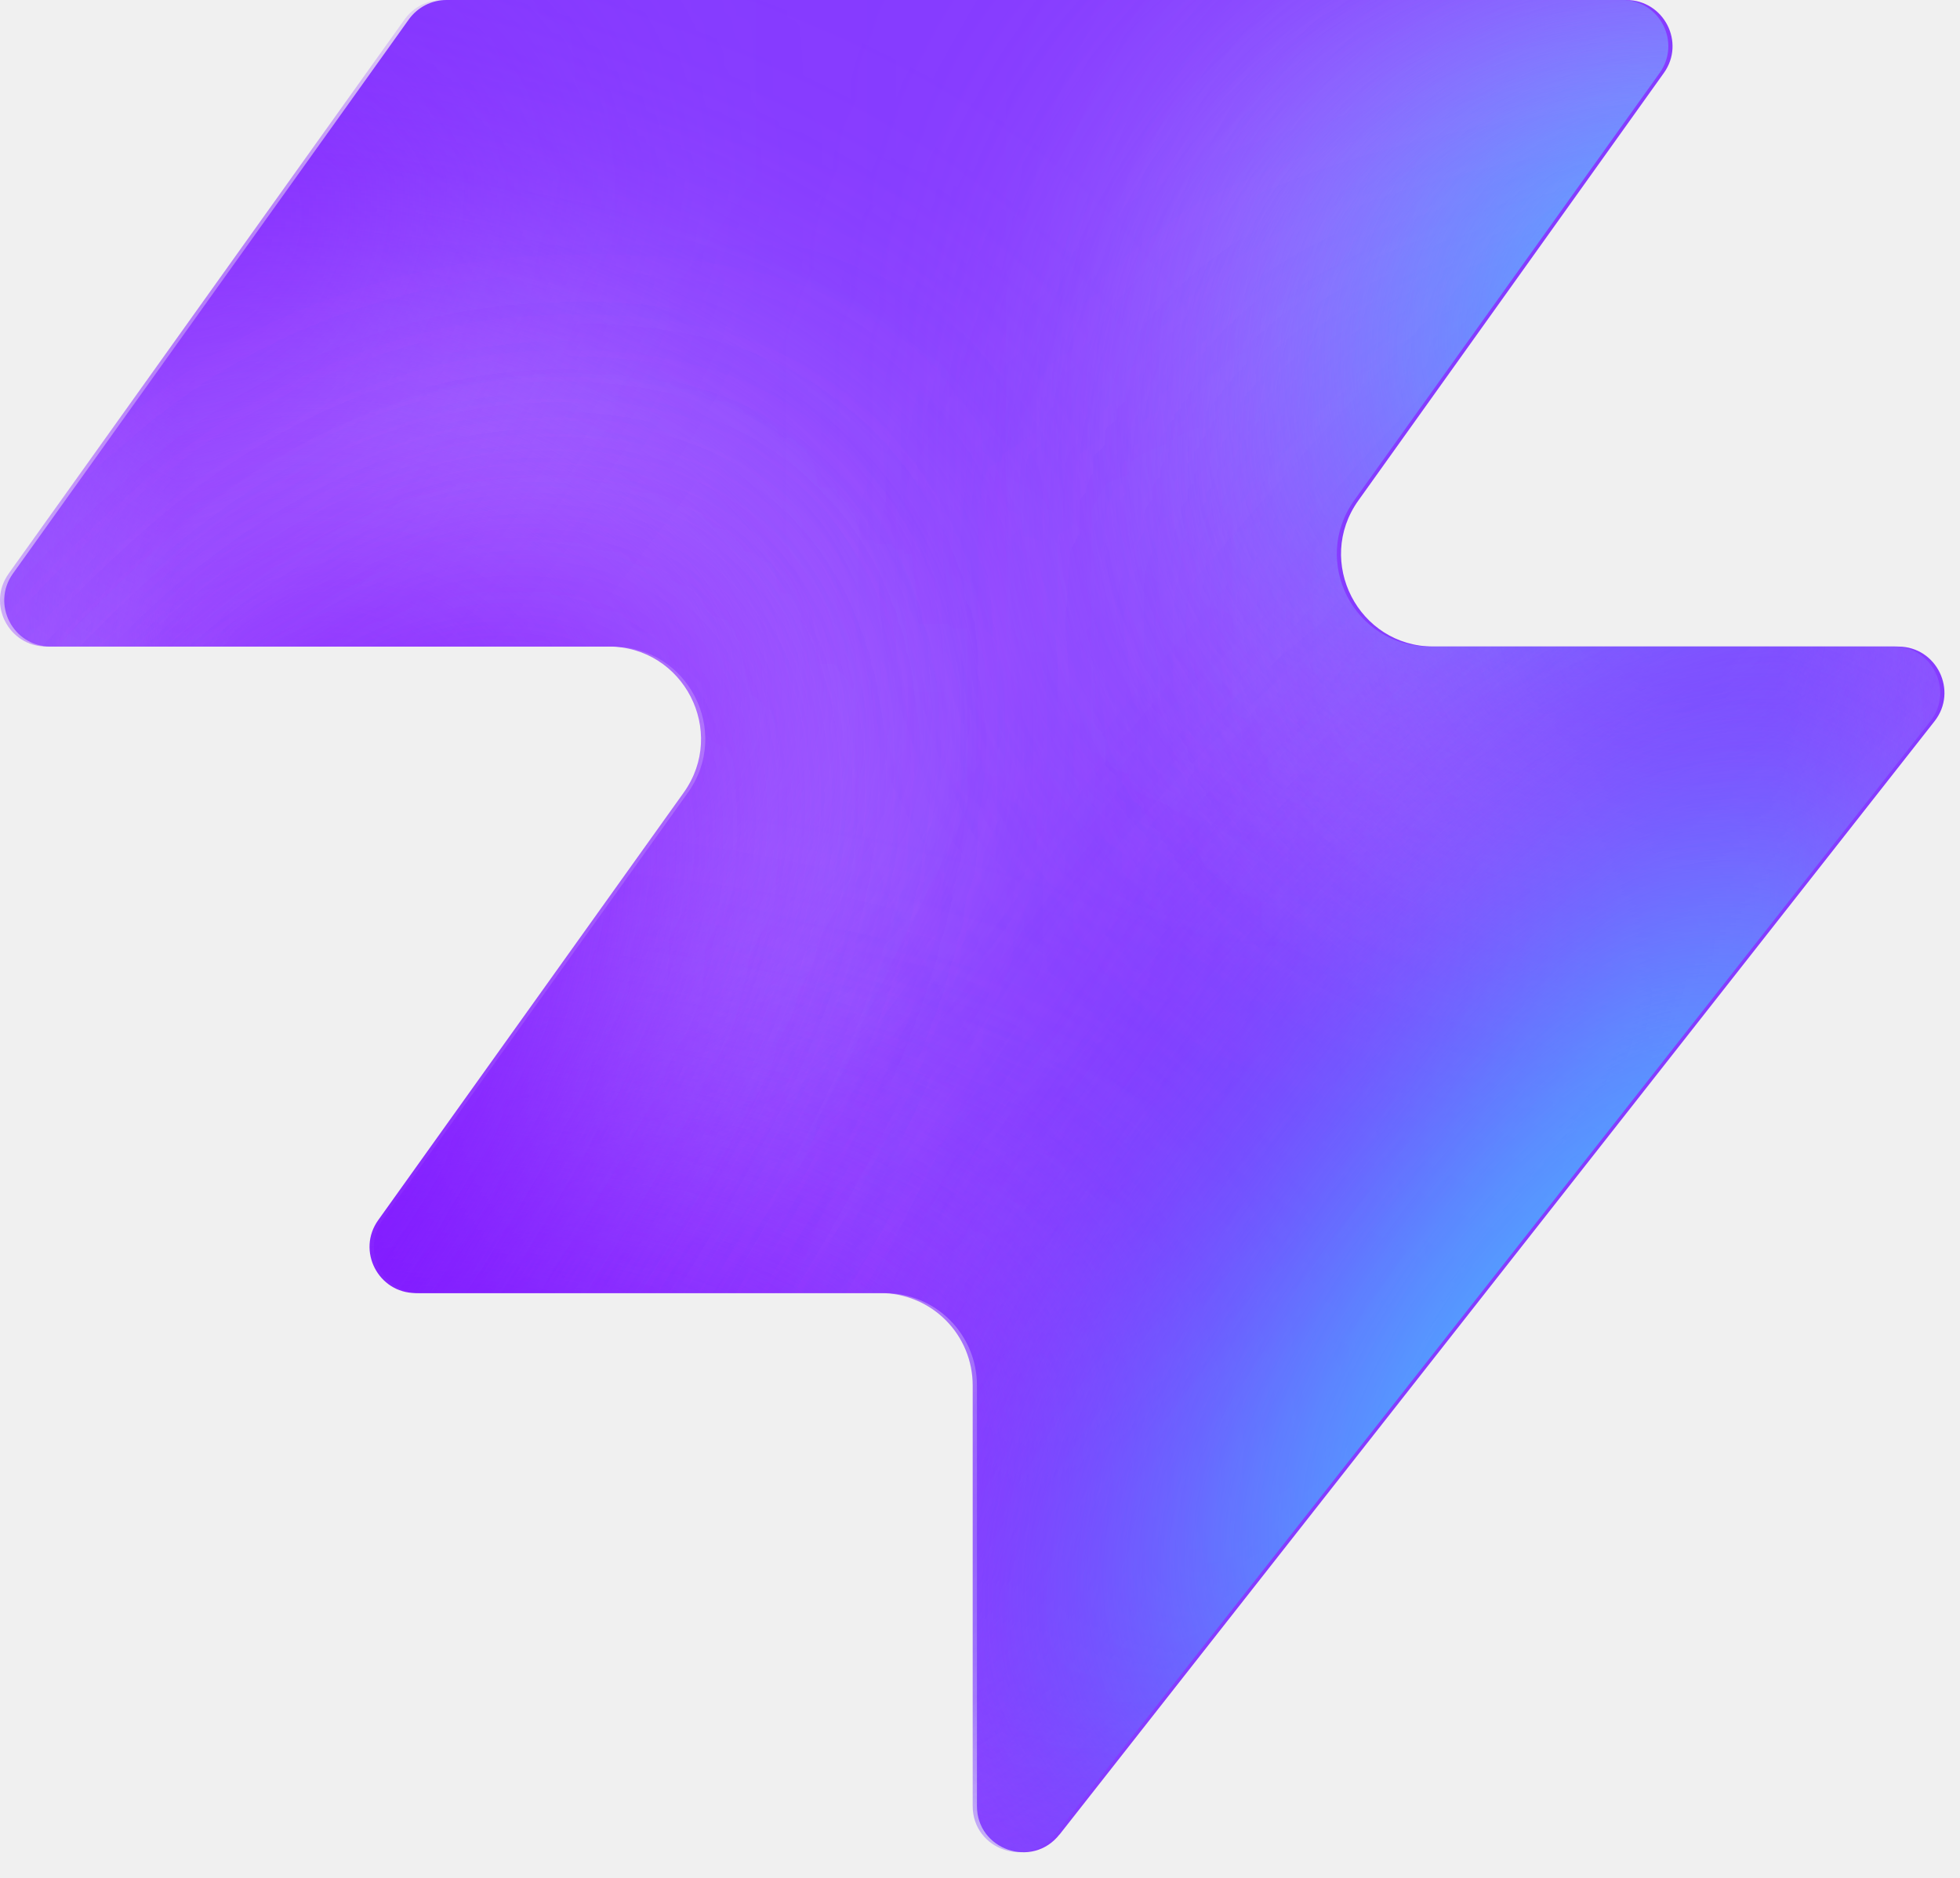
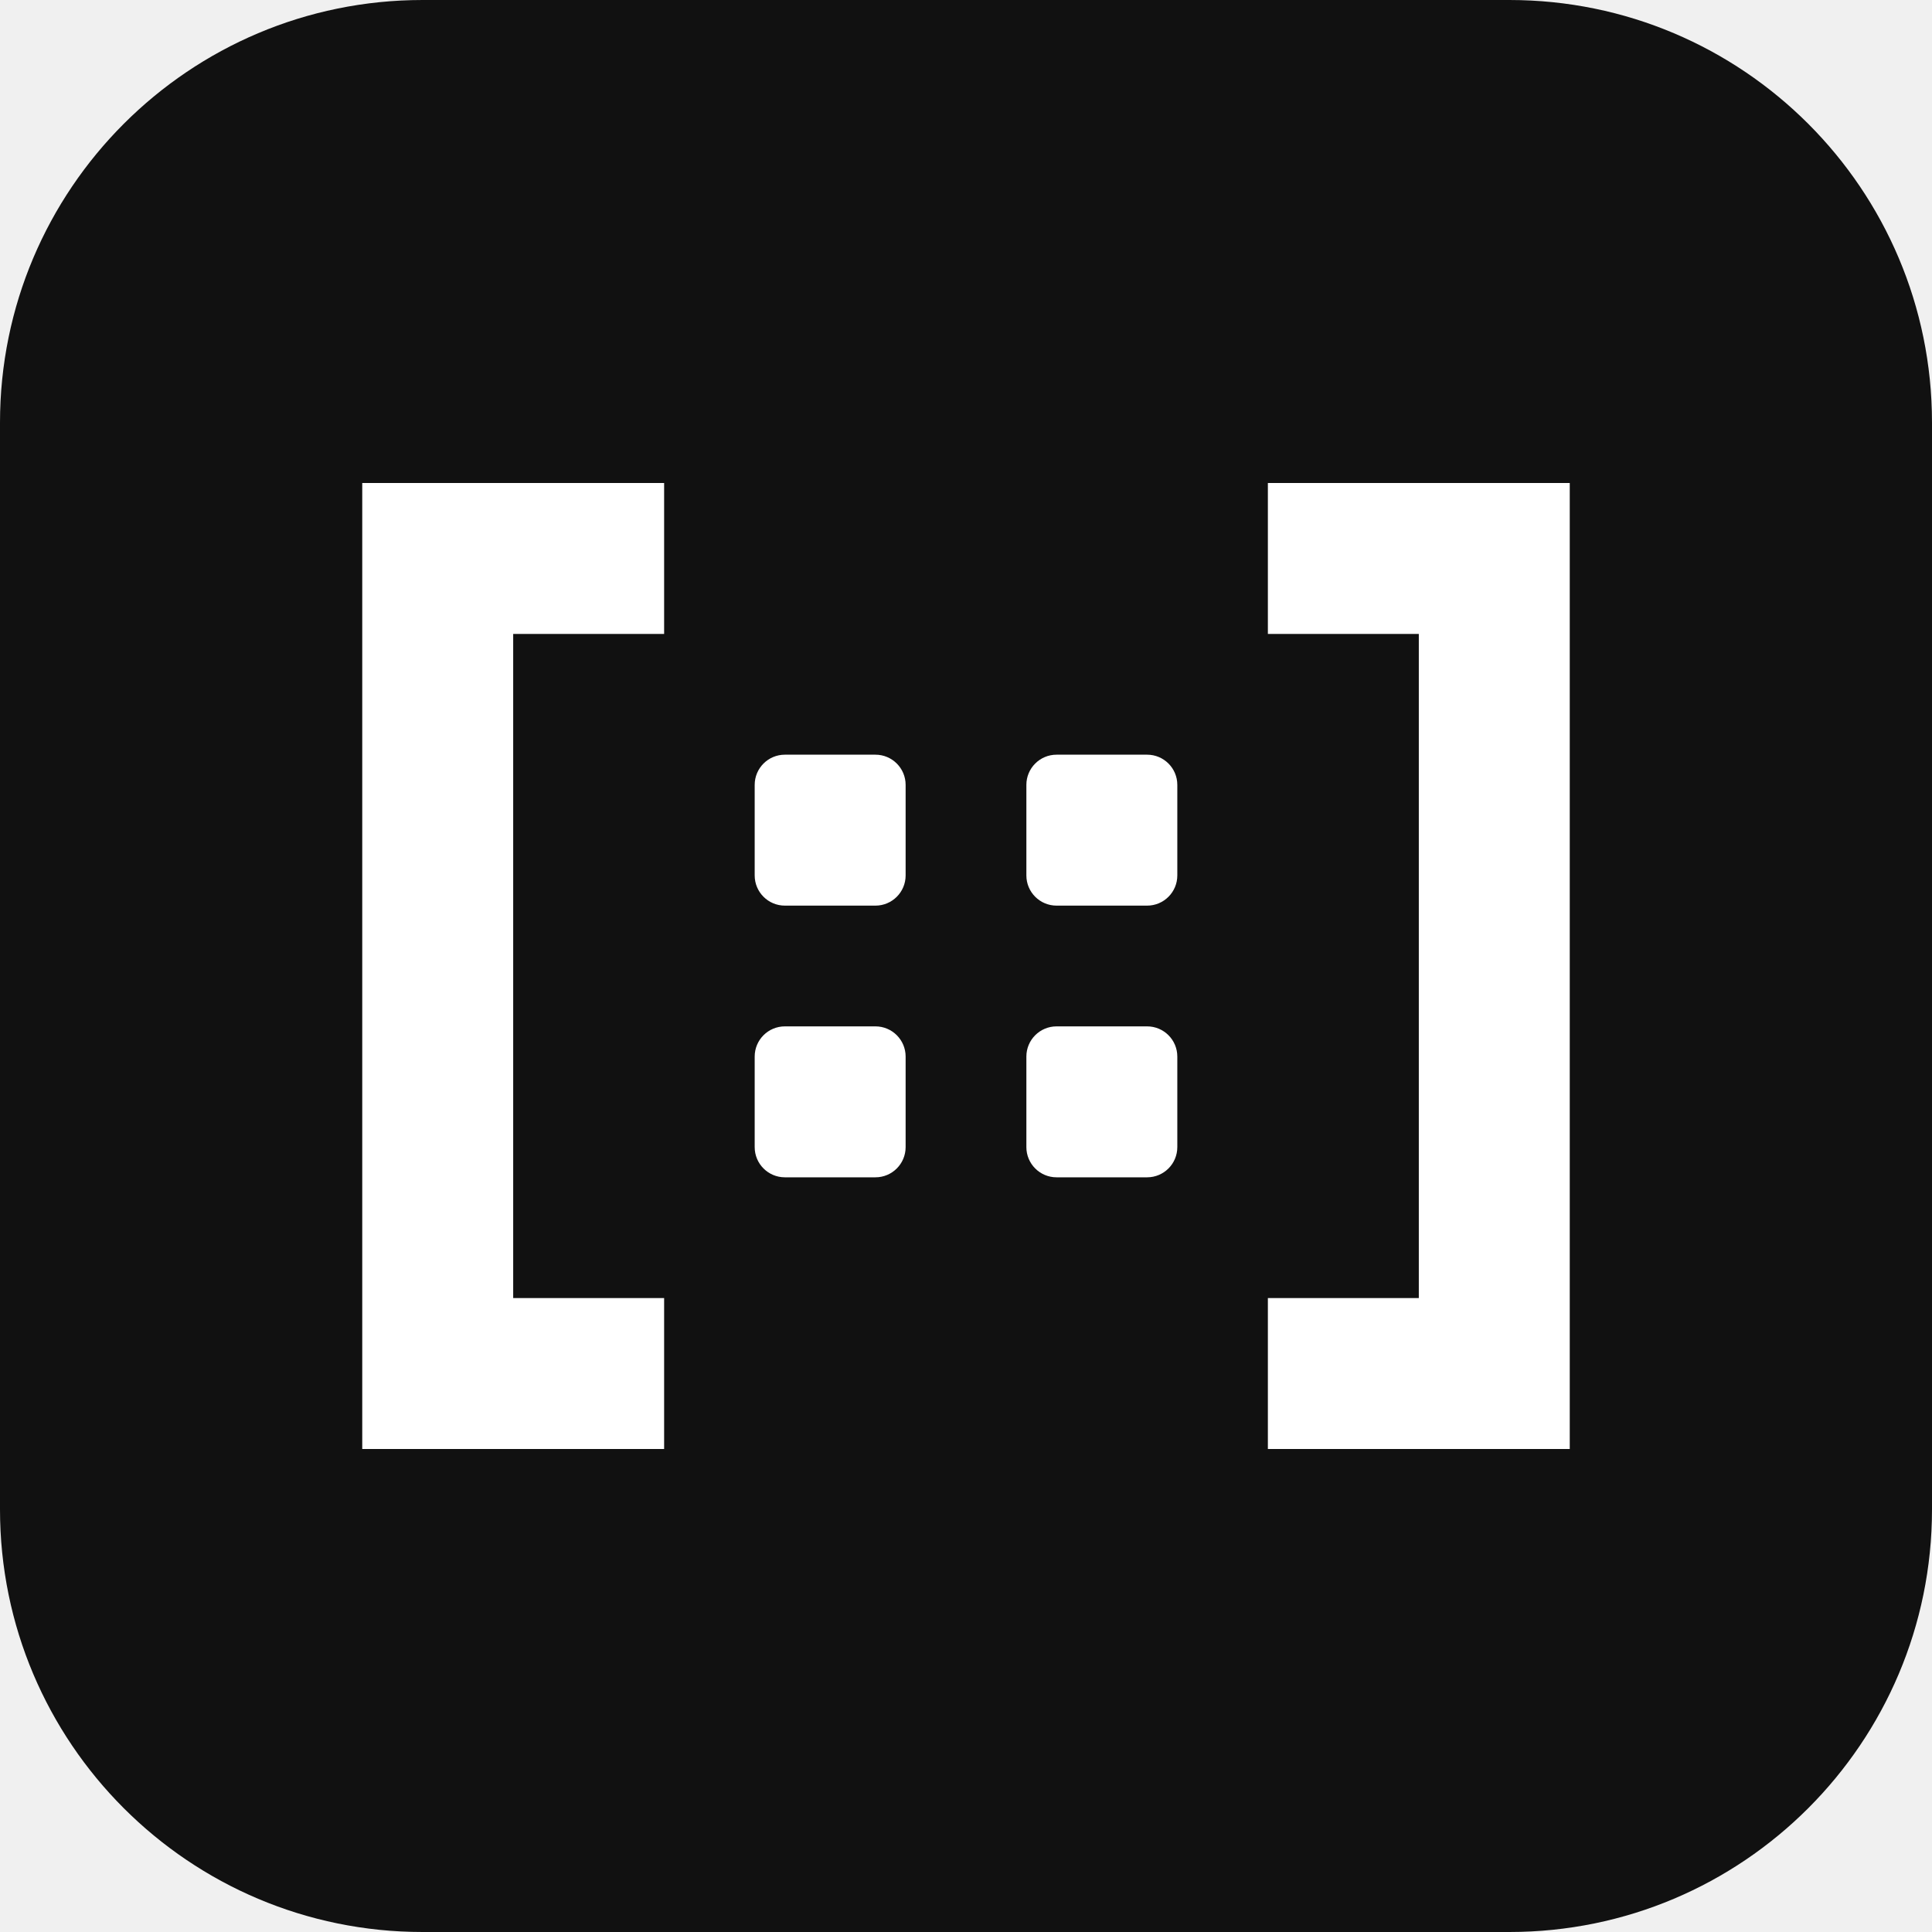
- <svg xmlns="http://www.w3.org/2000/svg" width="48" height="46" fill="none" viewBox="0 0 48 46">
-   <path fill="#863bff" d="M25.946 44.938c-.664.845-2.021.375-2.021-.698V33.937a2.26 2.26 0 0 0-2.262-2.262H10.287c-.92 0-1.456-1.04-.92-1.788l7.48-10.471c1.07-1.497 0-3.578-1.842-3.578H1.237c-.92 0-1.456-1.04-.92-1.788L10.013.474c.214-.297.556-.474.92-.474h28.894c.92 0 1.456 1.04.92 1.788l-7.48 10.471c-1.07 1.498 0 3.579 1.842 3.579h11.377c.943 0 1.473 1.088.89 1.83L25.947 44.94z" style="fill:#863bff;fill:color(display-p3 .525 .23 1);fill-opacity:1" />
-   <mask id="a" width="48" height="46" x="0" y="0" maskUnits="userSpaceOnUse" style="mask-type:alpha">
-     <path fill="#000" d="M25.842 44.938c-.664.844-2.021.375-2.021-.698V33.937a2.26 2.26 0 0 0-2.262-2.262H10.183c-.92 0-1.456-1.04-.92-1.788l7.48-10.471c1.07-1.498 0-3.579-1.842-3.579H1.133c-.92 0-1.456-1.04-.92-1.787L9.91.473c.214-.297.556-.474.92-.474h28.894c.92 0 1.456 1.04.92 1.788l-7.48 10.471c-1.07 1.498 0 3.578 1.842 3.578h11.377c.943 0 1.473 1.088.89 1.832L25.843 44.94z" style="fill:#000;fill-opacity:1" />
-   </mask>
-   <g mask="url(#a)">
-     <g filter="url(#b)">
-       <ellipse cx="5.508" cy="14.704" fill="#ede6ff" rx="5.508" ry="14.704" style="fill:#ede6ff;fill:color(display-p3 .927 .903 1);fill-opacity:1" transform="matrix(.00324 1 1 -.00324 -4.47 31.516)" />
-     </g>
-     <g filter="url(#c)">
-       <ellipse cx="10.399" cy="29.851" fill="#ede6ff" rx="10.399" ry="29.851" style="fill:#ede6ff;fill:color(display-p3 .927 .903 1);fill-opacity:1" transform="matrix(.00324 1 1 -.00324 -39.328 7.883)" />
-     </g>
-     <g filter="url(#d)">
-       <ellipse cx="5.508" cy="30.487" fill="#7e14ff" rx="5.508" ry="30.487" style="fill:#7e14ff;fill:color(display-p3 .492 .077 1);fill-opacity:1" transform="rotate(89.814 -25.913 -14.639)scale(1 -1)" />
-     </g>
-     <g filter="url(#e)">
-       <ellipse cx="5.508" cy="30.599" fill="#7e14ff" rx="5.508" ry="30.599" style="fill:#7e14ff;fill:color(display-p3 .492 .077 1);fill-opacity:1" transform="rotate(89.814 -32.644 -3.334)scale(1 -1)" />
-     </g>
-     <g filter="url(#f)">
-       <ellipse cx="5.508" cy="30.599" fill="#7e14ff" rx="5.508" ry="30.599" style="fill:#7e14ff;fill:color(display-p3 .492 .077 1);fill-opacity:1" transform="matrix(.00324 1 1 -.00324 -34.34 30.47)" />
-     </g>
-     <g filter="url(#g)">
-       <ellipse cx="14.072" cy="22.078" fill="#ede6ff" rx="14.072" ry="22.078" style="fill:#ede6ff;fill:color(display-p3 .927 .903 1);fill-opacity:1" transform="rotate(93.35 24.506 48.493)scale(-1 1)" />
-     </g>
-     <g filter="url(#h)">
-       <ellipse cx="3.47" cy="21.501" fill="#7e14ff" rx="3.47" ry="21.501" style="fill:#7e14ff;fill:color(display-p3 .492 .077 1);fill-opacity:1" transform="rotate(89.009 28.708 47.59)scale(-1 1)" />
-     </g>
-     <g filter="url(#i)">
-       <ellipse cx="3.47" cy="21.501" fill="#7e14ff" rx="3.47" ry="21.501" style="fill:#7e14ff;fill:color(display-p3 .492 .077 1);fill-opacity:1" transform="rotate(89.009 28.708 47.59)scale(-1 1)" />
-     </g>
-     <g filter="url(#j)">
-       <ellipse cx=".387" cy="8.972" fill="#7e14ff" rx="4.407" ry="29.108" style="fill:#7e14ff;fill:color(display-p3 .492 .077 1);fill-opacity:1" transform="rotate(39.51 .387 8.972)" />
-     </g>
-     <g filter="url(#k)">
-       <ellipse cx="47.523" cy="-6.092" fill="#7e14ff" rx="4.407" ry="29.108" style="fill:#7e14ff;fill:color(display-p3 .492 .077 1);fill-opacity:1" transform="rotate(37.892 47.523 -6.092)" />
-     </g>
-     <g filter="url(#l)">
-       <ellipse cx="41.412" cy="6.333" fill="#47bfff" rx="5.971" ry="9.665" style="fill:#47bfff;fill:color(display-p3 .28 .748 1);fill-opacity:1" transform="rotate(37.892 41.412 6.333)" />
-     </g>
-     <g filter="url(#m)">
-       <ellipse cx="-1.879" cy="38.332" fill="#7e14ff" rx="4.407" ry="29.108" style="fill:#7e14ff;fill:color(display-p3 .492 .077 1);fill-opacity:1" transform="rotate(37.892 -1.88 38.332)" />
-     </g>
-     <g filter="url(#n)">
-       <ellipse cx="-1.879" cy="38.332" fill="#7e14ff" rx="4.407" ry="29.108" style="fill:#7e14ff;fill:color(display-p3 .492 .077 1);fill-opacity:1" transform="rotate(37.892 -1.88 38.332)" />
-     </g>
-     <g filter="url(#o)">
-       <ellipse cx="35.651" cy="29.907" fill="#7e14ff" rx="4.407" ry="29.108" style="fill:#7e14ff;fill:color(display-p3 .492 .077 1);fill-opacity:1" transform="rotate(37.892 35.651 29.907)" />
-     </g>
-     <g filter="url(#p)">
-       <ellipse cx="38.418" cy="32.4" fill="#47bfff" rx="5.971" ry="15.297" style="fill:#47bfff;fill:color(display-p3 .28 .748 1);fill-opacity:1" transform="rotate(37.892 38.418 32.4)" />
-     </g>
+ <svg xmlns="http://www.w3.org/2000/svg" viewBox="0 0 64 64">
+   <style>
+     .tile { fill: #111; }
+     .mark { fill: #fff; }
+     @media (prefers-color-scheme: dark) {
+       .tile { fill: #f5f5f5; }
+       .mark { fill: #111; }
+     }
+   </style>
+   <rect class="tile" width="64" height="64" rx="14" />
+   <g class="mark">
+     <path d="M12 16h10v5h-5v22h5v5H12zm30 0h10v32H42v-5h5V21h-5z" />
+     <rect x="25" y="25" width="5" height="5" rx="1" />
+     <rect x="34" y="25" width="5" height="5" rx="1" />
+     <rect x="25" y="34" width="5" height="5" rx="1" />
+     <rect x="34" y="34" width="5" height="5" rx="1" />
  </g>
-   <defs>
-     <filter id="b" width="60.045" height="41.654" x="-19.77" y="16.149" color-interpolation-filters="sRGB" filterUnits="userSpaceOnUse">
-       <feFlood flood-opacity="0" result="BackgroundImageFix" />
-       <feBlend in="SourceGraphic" in2="BackgroundImageFix" result="shape" />
-       <feGaussianBlur result="effect1_foregroundBlur_2002_17158" stdDeviation="7.659" />
-     </filter>
-     <filter id="c" width="90.34" height="51.437" x="-54.613" y="-7.533" color-interpolation-filters="sRGB" filterUnits="userSpaceOnUse">
-       <feFlood flood-opacity="0" result="BackgroundImageFix" />
-       <feBlend in="SourceGraphic" in2="BackgroundImageFix" result="shape" />
-       <feGaussianBlur result="effect1_foregroundBlur_2002_17158" stdDeviation="7.659" />
-     </filter>
-     <filter id="d" width="79.355" height="29.4" x="-49.64" y="2.03" color-interpolation-filters="sRGB" filterUnits="userSpaceOnUse">
-       <feFlood flood-opacity="0" result="BackgroundImageFix" />
-       <feBlend in="SourceGraphic" in2="BackgroundImageFix" result="shape" />
-       <feGaussianBlur result="effect1_foregroundBlur_2002_17158" stdDeviation="4.596" />
-     </filter>
-     <filter id="e" width="79.579" height="29.4" x="-45.045" y="20.029" color-interpolation-filters="sRGB" filterUnits="userSpaceOnUse">
-       <feFlood flood-opacity="0" result="BackgroundImageFix" />
-       <feBlend in="SourceGraphic" in2="BackgroundImageFix" result="shape" />
-       <feGaussianBlur result="effect1_foregroundBlur_2002_17158" stdDeviation="4.596" />
-     </filter>
-     <filter id="f" width="79.579" height="29.4" x="-43.513" y="21.178" color-interpolation-filters="sRGB" filterUnits="userSpaceOnUse">
-       <feFlood flood-opacity="0" result="BackgroundImageFix" />
-       <feBlend in="SourceGraphic" in2="BackgroundImageFix" result="shape" />
-       <feGaussianBlur result="effect1_foregroundBlur_2002_17158" stdDeviation="4.596" />
-     </filter>
-     <filter id="g" width="74.749" height="58.852" x="15.756" y="-17.901" color-interpolation-filters="sRGB" filterUnits="userSpaceOnUse">
-       <feFlood flood-opacity="0" result="BackgroundImageFix" />
-       <feBlend in="SourceGraphic" in2="BackgroundImageFix" result="shape" />
-       <feGaussianBlur result="effect1_foregroundBlur_2002_17158" stdDeviation="7.659" />
-     </filter>
-     <filter id="h" width="61.377" height="25.362" x="23.548" y="2.284" color-interpolation-filters="sRGB" filterUnits="userSpaceOnUse">
-       <feFlood flood-opacity="0" result="BackgroundImageFix" />
-       <feBlend in="SourceGraphic" in2="BackgroundImageFix" result="shape" />
-       <feGaussianBlur result="effect1_foregroundBlur_2002_17158" stdDeviation="4.596" />
-     </filter>
-     <filter id="i" width="61.377" height="25.362" x="23.548" y="2.284" color-interpolation-filters="sRGB" filterUnits="userSpaceOnUse">
-       <feFlood flood-opacity="0" result="BackgroundImageFix" />
-       <feBlend in="SourceGraphic" in2="BackgroundImageFix" result="shape" />
-       <feGaussianBlur result="effect1_foregroundBlur_2002_17158" stdDeviation="4.596" />
-     </filter>
-     <filter id="j" width="56.045" height="63.649" x="-27.636" y="-22.853" color-interpolation-filters="sRGB" filterUnits="userSpaceOnUse">
-       <feFlood flood-opacity="0" result="BackgroundImageFix" />
-       <feBlend in="SourceGraphic" in2="BackgroundImageFix" result="shape" />
-       <feGaussianBlur result="effect1_foregroundBlur_2002_17158" stdDeviation="4.596" />
-     </filter>
-     <filter id="k" width="54.814" height="64.646" x="20.116" y="-38.415" color-interpolation-filters="sRGB" filterUnits="userSpaceOnUse">
-       <feFlood flood-opacity="0" result="BackgroundImageFix" />
-       <feBlend in="SourceGraphic" in2="BackgroundImageFix" result="shape" />
-       <feGaussianBlur result="effect1_foregroundBlur_2002_17158" stdDeviation="4.596" />
-     </filter>
-     <filter id="l" width="33.541" height="35.313" x="24.641" y="-11.323" color-interpolation-filters="sRGB" filterUnits="userSpaceOnUse">
-       <feFlood flood-opacity="0" result="BackgroundImageFix" />
-       <feBlend in="SourceGraphic" in2="BackgroundImageFix" result="shape" />
-       <feGaussianBlur result="effect1_foregroundBlur_2002_17158" stdDeviation="4.596" />
-     </filter>
-     <filter id="m" width="54.814" height="64.646" x="-29.286" y="6.009" color-interpolation-filters="sRGB" filterUnits="userSpaceOnUse">
-       <feFlood flood-opacity="0" result="BackgroundImageFix" />
-       <feBlend in="SourceGraphic" in2="BackgroundImageFix" result="shape" />
-       <feGaussianBlur result="effect1_foregroundBlur_2002_17158" stdDeviation="4.596" />
-     </filter>
-     <filter id="n" width="54.814" height="64.646" x="-29.286" y="6.009" color-interpolation-filters="sRGB" filterUnits="userSpaceOnUse">
-       <feFlood flood-opacity="0" result="BackgroundImageFix" />
-       <feBlend in="SourceGraphic" in2="BackgroundImageFix" result="shape" />
-       <feGaussianBlur result="effect1_foregroundBlur_2002_17158" stdDeviation="4.596" />
-     </filter>
-     <filter id="o" width="54.814" height="64.646" x="8.244" y="-2.416" color-interpolation-filters="sRGB" filterUnits="userSpaceOnUse">
-       <feFlood flood-opacity="0" result="BackgroundImageFix" />
-       <feBlend in="SourceGraphic" in2="BackgroundImageFix" result="shape" />
-       <feGaussianBlur result="effect1_foregroundBlur_2002_17158" stdDeviation="4.596" />
-     </filter>
-     <filter id="p" width="39.409" height="43.623" x="18.713" y="10.588" color-interpolation-filters="sRGB" filterUnits="userSpaceOnUse">
-       <feFlood flood-opacity="0" result="BackgroundImageFix" />
-       <feBlend in="SourceGraphic" in2="BackgroundImageFix" result="shape" />
-       <feGaussianBlur result="effect1_foregroundBlur_2002_17158" stdDeviation="4.596" />
-     </filter>
-   </defs>
</svg>
